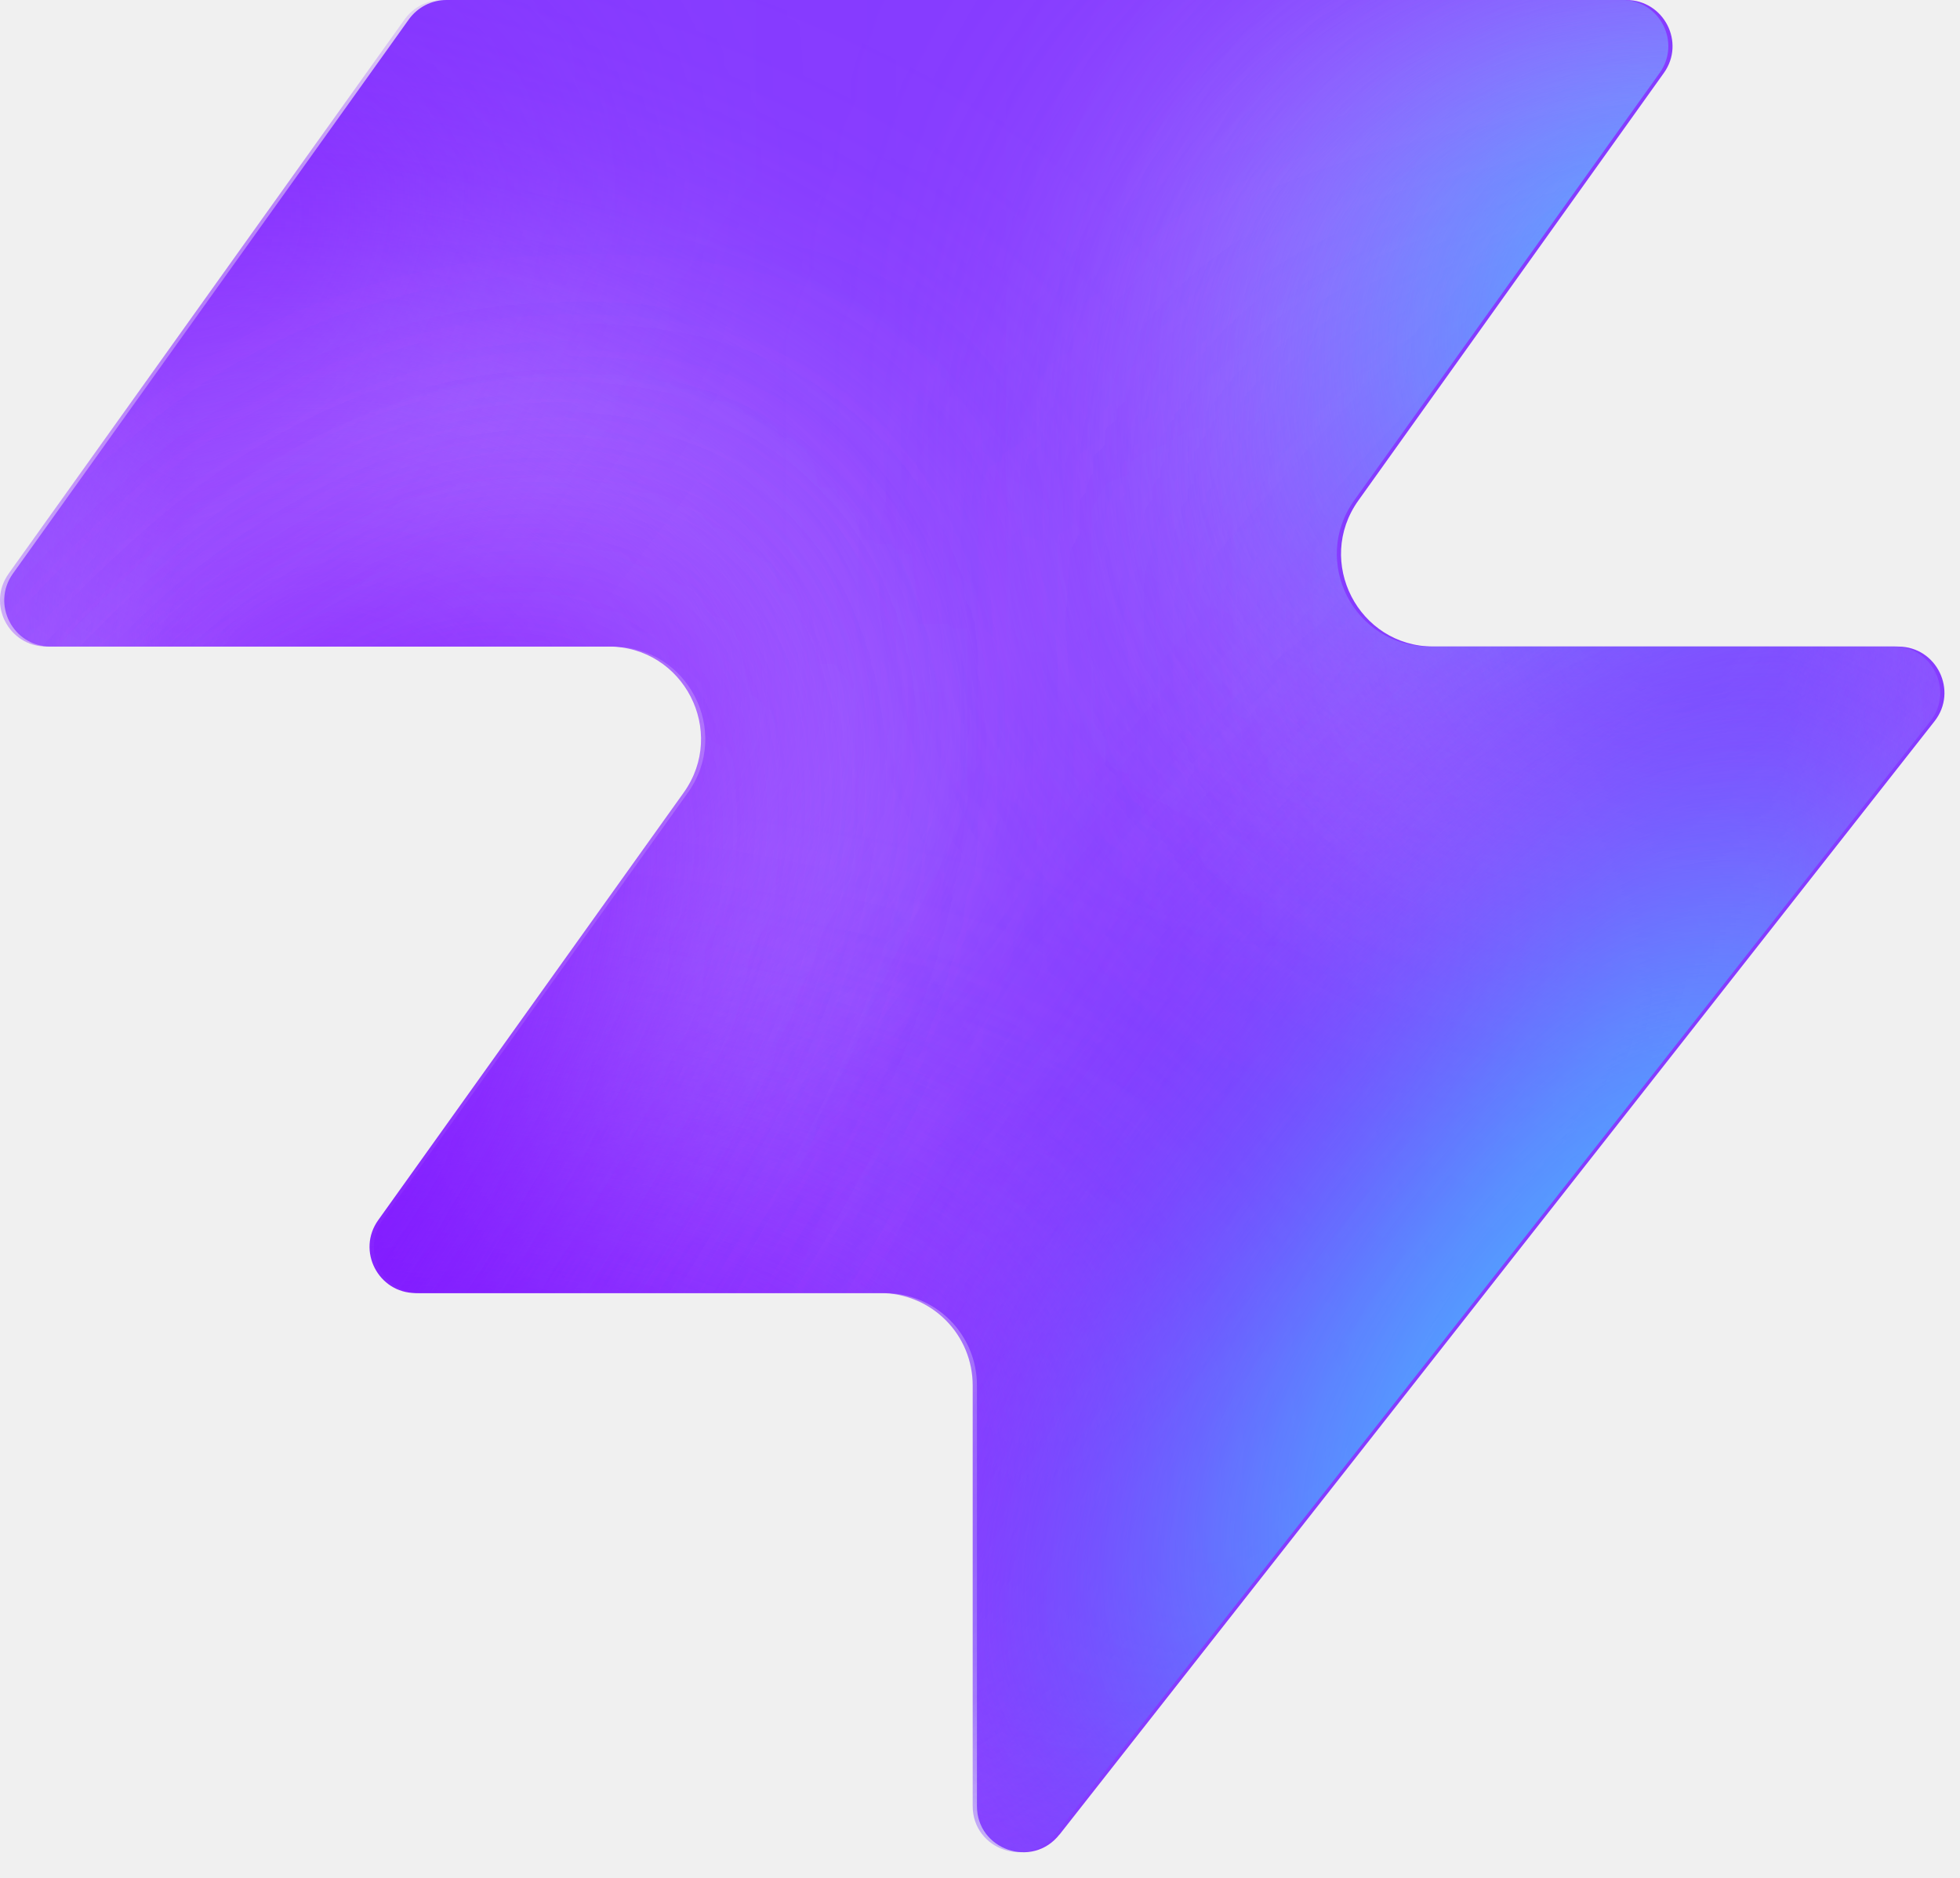
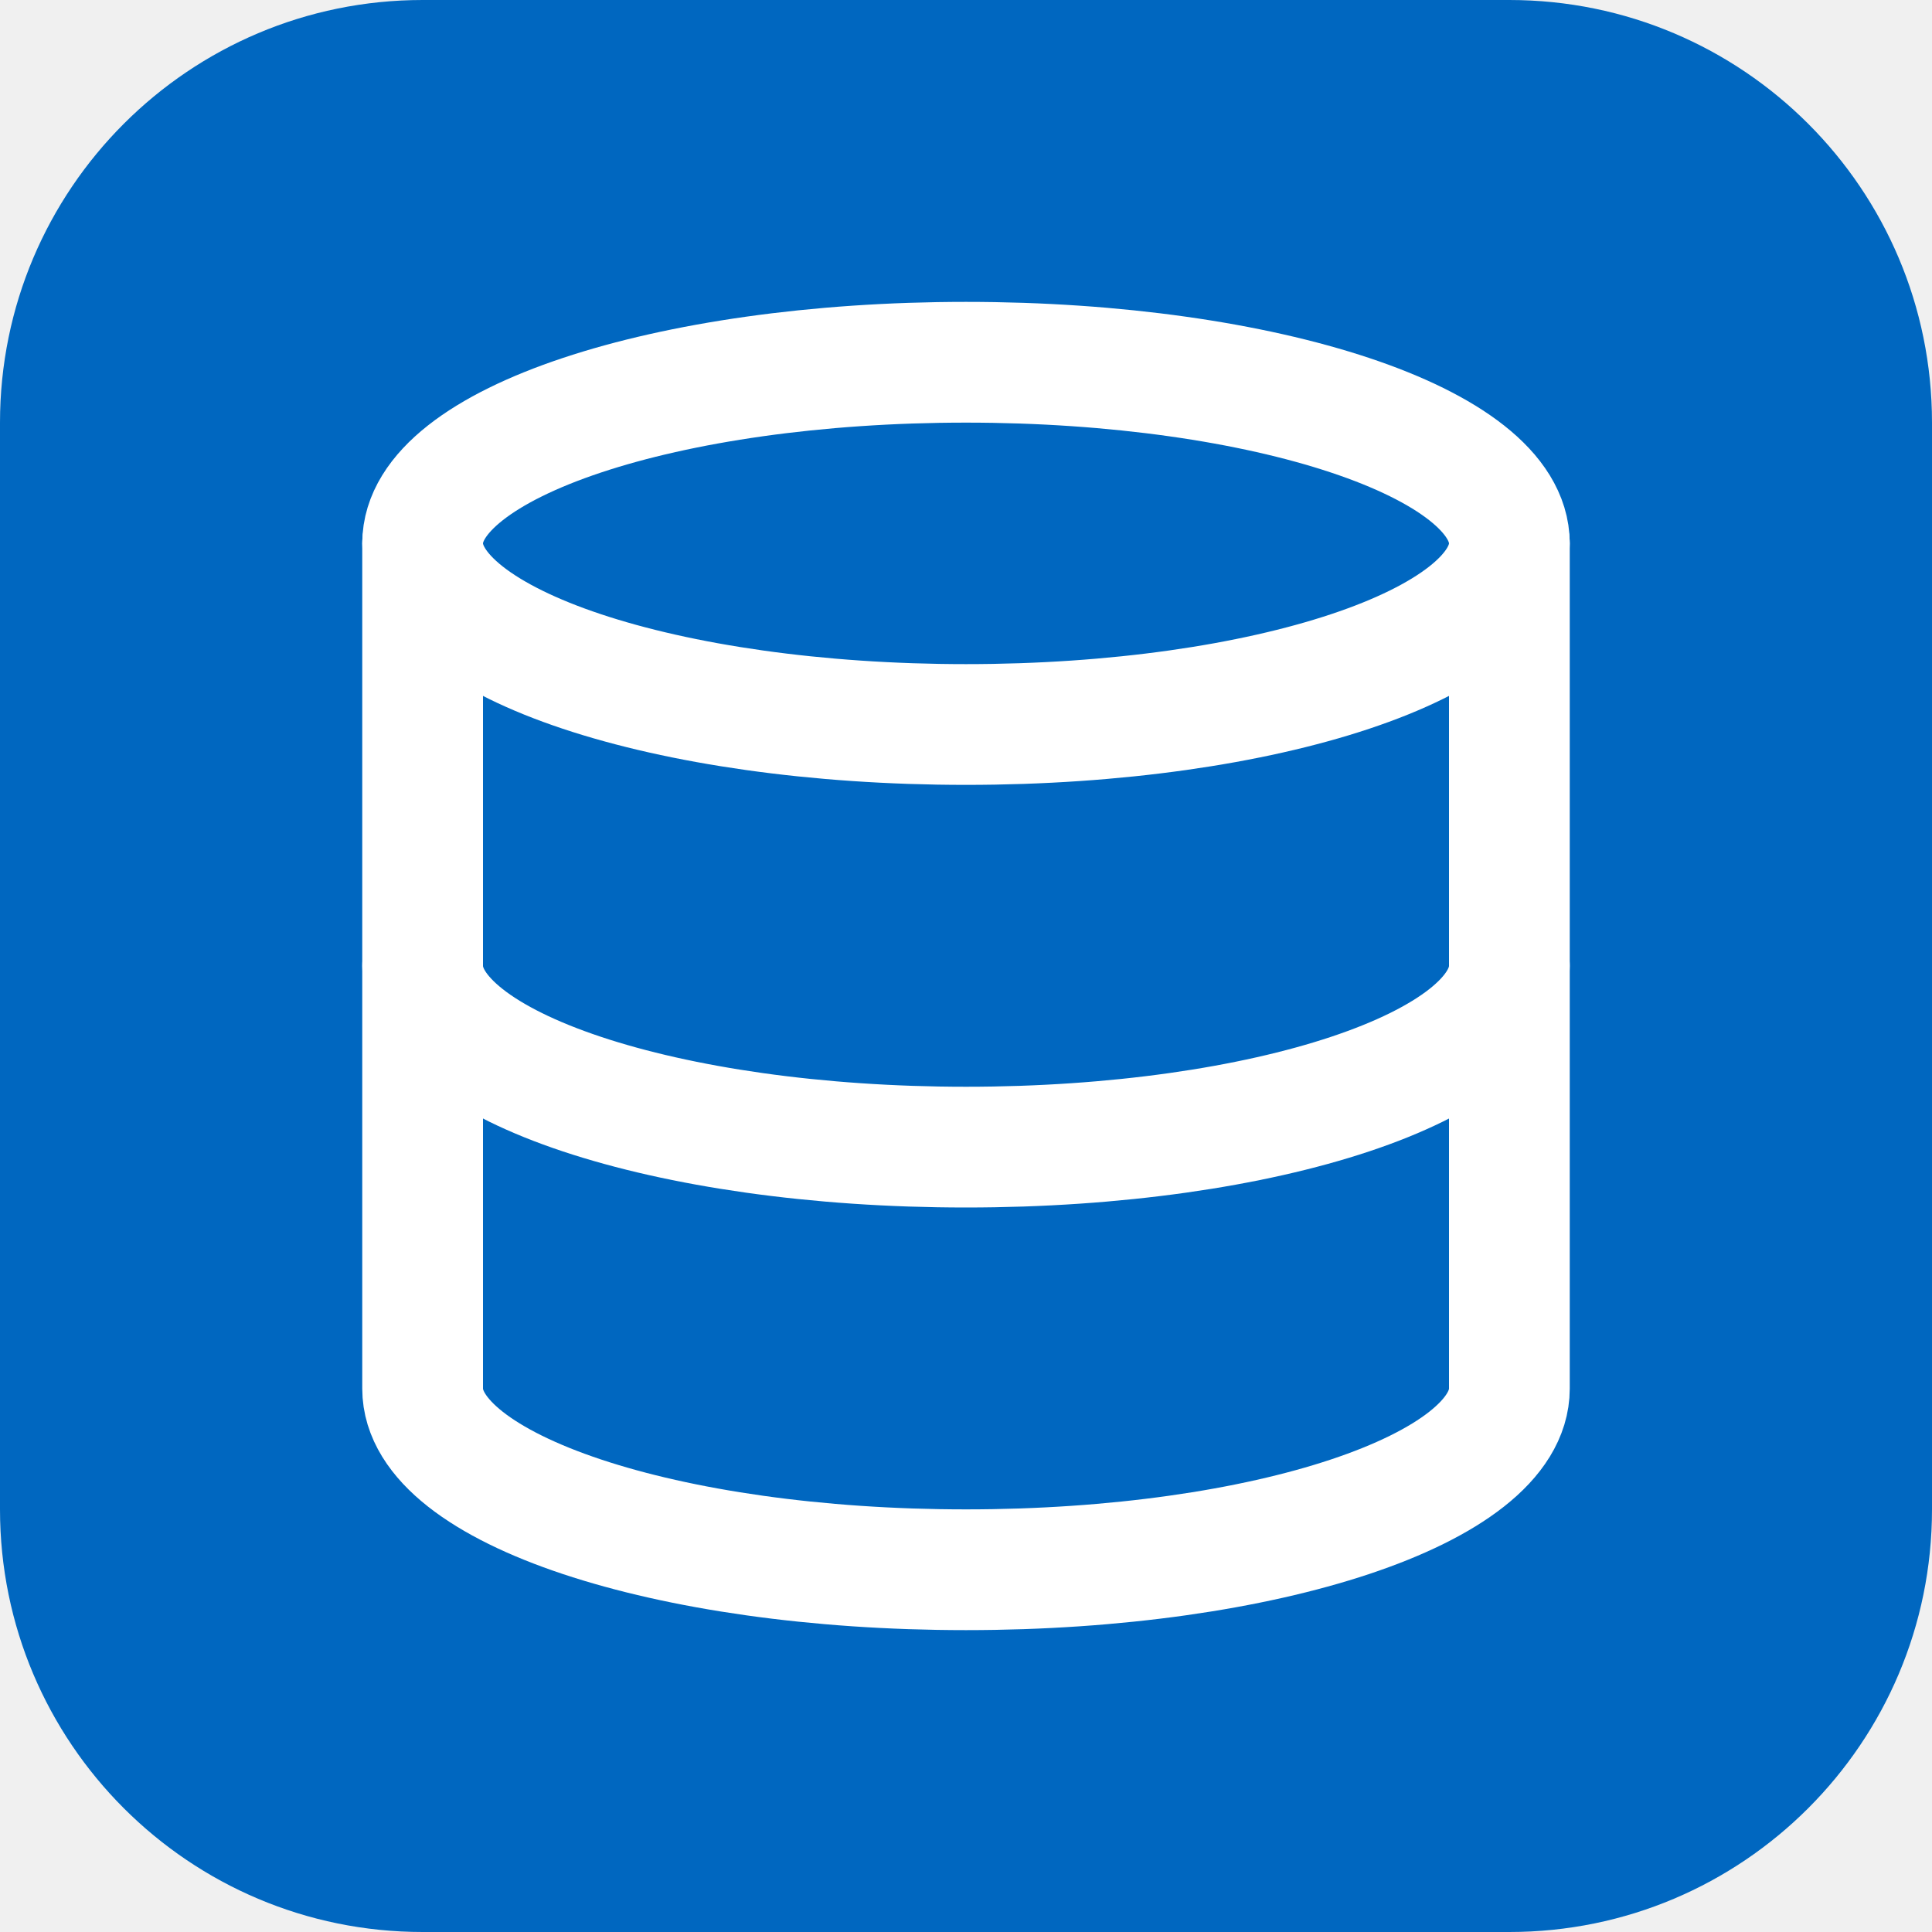
- <svg xmlns="http://www.w3.org/2000/svg" width="48" height="46" fill="none" viewBox="0 0 48 46">
-   <path fill="#863bff" d="M25.946 44.938c-.664.845-2.021.375-2.021-.698V33.937a2.26 2.26 0 0 0-2.262-2.262H10.287c-.92 0-1.456-1.04-.92-1.788l7.48-10.471c1.07-1.497 0-3.578-1.842-3.578H1.237c-.92 0-1.456-1.04-.92-1.788L10.013.474c.214-.297.556-.474.92-.474h28.894c.92 0 1.456 1.04.92 1.788l-7.48 10.471c-1.07 1.498 0 3.579 1.842 3.579h11.377c.943 0 1.473 1.088.89 1.83L25.947 44.94z" style="fill:#863bff;fill:color(display-p3 .525 .23 1);fill-opacity:1" />
-   <mask id="a" width="48" height="46" x="0" y="0" maskUnits="userSpaceOnUse" style="mask-type:alpha">
-     <path fill="#000" d="M25.842 44.938c-.664.844-2.021.375-2.021-.698V33.937a2.26 2.26 0 0 0-2.262-2.262H10.183c-.92 0-1.456-1.04-.92-1.788l7.48-10.471c1.07-1.498 0-3.579-1.842-3.579H1.133c-.92 0-1.456-1.04-.92-1.787L9.91.473c.214-.297.556-.474.92-.474h28.894c.92 0 1.456 1.04.92 1.788l-7.48 10.471c-1.07 1.498 0 3.578 1.842 3.578h11.377c.943 0 1.473 1.088.89 1.832L25.843 44.94z" style="fill:#000;fill-opacity:1" />
-   </mask>
-   <g mask="url(#a)">
-     <g filter="url(#b)">
-       <ellipse cx="5.508" cy="14.704" fill="#ede6ff" rx="5.508" ry="14.704" style="fill:#ede6ff;fill:color(display-p3 .927 .903 1);fill-opacity:1" transform="matrix(.00324 1 1 -.00324 -4.47 31.516)" />
-     </g>
-     <g filter="url(#c)">
-       <ellipse cx="10.399" cy="29.851" fill="#ede6ff" rx="10.399" ry="29.851" style="fill:#ede6ff;fill:color(display-p3 .927 .903 1);fill-opacity:1" transform="matrix(.00324 1 1 -.00324 -39.328 7.883)" />
-     </g>
-     <g filter="url(#d)">
-       <ellipse cx="5.508" cy="30.487" fill="#7e14ff" rx="5.508" ry="30.487" style="fill:#7e14ff;fill:color(display-p3 .492 .077 1);fill-opacity:1" transform="rotate(89.814 -25.913 -14.639)scale(1 -1)" />
-     </g>
-     <g filter="url(#e)">
-       <ellipse cx="5.508" cy="30.599" fill="#7e14ff" rx="5.508" ry="30.599" style="fill:#7e14ff;fill:color(display-p3 .492 .077 1);fill-opacity:1" transform="rotate(89.814 -32.644 -3.334)scale(1 -1)" />
-     </g>
-     <g filter="url(#f)">
-       <ellipse cx="5.508" cy="30.599" fill="#7e14ff" rx="5.508" ry="30.599" style="fill:#7e14ff;fill:color(display-p3 .492 .077 1);fill-opacity:1" transform="matrix(.00324 1 1 -.00324 -34.34 30.47)" />
-     </g>
-     <g filter="url(#g)">
-       <ellipse cx="14.072" cy="22.078" fill="#ede6ff" rx="14.072" ry="22.078" style="fill:#ede6ff;fill:color(display-p3 .927 .903 1);fill-opacity:1" transform="rotate(93.35 24.506 48.493)scale(-1 1)" />
-     </g>
-     <g filter="url(#h)">
-       <ellipse cx="3.47" cy="21.501" fill="#7e14ff" rx="3.47" ry="21.501" style="fill:#7e14ff;fill:color(display-p3 .492 .077 1);fill-opacity:1" transform="rotate(89.009 28.708 47.59)scale(-1 1)" />
-     </g>
-     <g filter="url(#i)">
-       <ellipse cx="3.47" cy="21.501" fill="#7e14ff" rx="3.47" ry="21.501" style="fill:#7e14ff;fill:color(display-p3 .492 .077 1);fill-opacity:1" transform="rotate(89.009 28.708 47.59)scale(-1 1)" />
-     </g>
-     <g filter="url(#j)">
-       <ellipse cx=".387" cy="8.972" fill="#7e14ff" rx="4.407" ry="29.108" style="fill:#7e14ff;fill:color(display-p3 .492 .077 1);fill-opacity:1" transform="rotate(39.51 .387 8.972)" />
-     </g>
-     <g filter="url(#k)">
-       <ellipse cx="47.523" cy="-6.092" fill="#7e14ff" rx="4.407" ry="29.108" style="fill:#7e14ff;fill:color(display-p3 .492 .077 1);fill-opacity:1" transform="rotate(37.892 47.523 -6.092)" />
-     </g>
-     <g filter="url(#l)">
-       <ellipse cx="41.412" cy="6.333" fill="#47bfff" rx="5.971" ry="9.665" style="fill:#47bfff;fill:color(display-p3 .28 .748 1);fill-opacity:1" transform="rotate(37.892 41.412 6.333)" />
-     </g>
-     <g filter="url(#m)">
-       <ellipse cx="-1.879" cy="38.332" fill="#7e14ff" rx="4.407" ry="29.108" style="fill:#7e14ff;fill:color(display-p3 .492 .077 1);fill-opacity:1" transform="rotate(37.892 -1.88 38.332)" />
-     </g>
-     <g filter="url(#n)">
-       <ellipse cx="-1.879" cy="38.332" fill="#7e14ff" rx="4.407" ry="29.108" style="fill:#7e14ff;fill:color(display-p3 .492 .077 1);fill-opacity:1" transform="rotate(37.892 -1.88 38.332)" />
-     </g>
-     <g filter="url(#o)">
-       <ellipse cx="35.651" cy="29.907" fill="#7e14ff" rx="4.407" ry="29.108" style="fill:#7e14ff;fill:color(display-p3 .492 .077 1);fill-opacity:1" transform="rotate(37.892 35.651 29.907)" />
-     </g>
-     <g filter="url(#p)">
-       <ellipse cx="38.418" cy="32.4" fill="#47bfff" rx="5.971" ry="15.297" style="fill:#47bfff;fill:color(display-p3 .28 .748 1);fill-opacity:1" transform="rotate(37.892 38.418 32.4)" />
-     </g>
+ <svg xmlns="http://www.w3.org/2000/svg" viewBox="0 0 32 32" width="32" height="32">
+   <rect width="32" height="32" rx="7" fill="#0067C0" />
+   <g transform="translate(4 4)" fill="none" stroke="#fff" stroke-width="2" stroke-linecap="round" stroke-linejoin="round">
+     <ellipse cx="12" cy="5" rx="9" ry="3" />
+     <path d="M3 5v14a9 3 0 0 0 18 0V5" />
+     <path d="M3 12a9 3 0 0 0 18 0" />
  </g>
-   <defs>
-     <filter id="b" width="60.045" height="41.654" x="-19.77" y="16.149" color-interpolation-filters="sRGB" filterUnits="userSpaceOnUse">
-       <feFlood flood-opacity="0" result="BackgroundImageFix" />
-       <feBlend in="SourceGraphic" in2="BackgroundImageFix" result="shape" />
-       <feGaussianBlur result="effect1_foregroundBlur_2002_17158" stdDeviation="7.659" />
-     </filter>
-     <filter id="c" width="90.34" height="51.437" x="-54.613" y="-7.533" color-interpolation-filters="sRGB" filterUnits="userSpaceOnUse">
-       <feFlood flood-opacity="0" result="BackgroundImageFix" />
-       <feBlend in="SourceGraphic" in2="BackgroundImageFix" result="shape" />
-       <feGaussianBlur result="effect1_foregroundBlur_2002_17158" stdDeviation="7.659" />
-     </filter>
-     <filter id="d" width="79.355" height="29.4" x="-49.64" y="2.03" color-interpolation-filters="sRGB" filterUnits="userSpaceOnUse">
-       <feFlood flood-opacity="0" result="BackgroundImageFix" />
-       <feBlend in="SourceGraphic" in2="BackgroundImageFix" result="shape" />
-       <feGaussianBlur result="effect1_foregroundBlur_2002_17158" stdDeviation="4.596" />
-     </filter>
-     <filter id="e" width="79.579" height="29.4" x="-45.045" y="20.029" color-interpolation-filters="sRGB" filterUnits="userSpaceOnUse">
-       <feFlood flood-opacity="0" result="BackgroundImageFix" />
-       <feBlend in="SourceGraphic" in2="BackgroundImageFix" result="shape" />
-       <feGaussianBlur result="effect1_foregroundBlur_2002_17158" stdDeviation="4.596" />
-     </filter>
-     <filter id="f" width="79.579" height="29.4" x="-43.513" y="21.178" color-interpolation-filters="sRGB" filterUnits="userSpaceOnUse">
-       <feFlood flood-opacity="0" result="BackgroundImageFix" />
-       <feBlend in="SourceGraphic" in2="BackgroundImageFix" result="shape" />
-       <feGaussianBlur result="effect1_foregroundBlur_2002_17158" stdDeviation="4.596" />
-     </filter>
-     <filter id="g" width="74.749" height="58.852" x="15.756" y="-17.901" color-interpolation-filters="sRGB" filterUnits="userSpaceOnUse">
-       <feFlood flood-opacity="0" result="BackgroundImageFix" />
-       <feBlend in="SourceGraphic" in2="BackgroundImageFix" result="shape" />
-       <feGaussianBlur result="effect1_foregroundBlur_2002_17158" stdDeviation="7.659" />
-     </filter>
-     <filter id="h" width="61.377" height="25.362" x="23.548" y="2.284" color-interpolation-filters="sRGB" filterUnits="userSpaceOnUse">
-       <feFlood flood-opacity="0" result="BackgroundImageFix" />
-       <feBlend in="SourceGraphic" in2="BackgroundImageFix" result="shape" />
-       <feGaussianBlur result="effect1_foregroundBlur_2002_17158" stdDeviation="4.596" />
-     </filter>
-     <filter id="i" width="61.377" height="25.362" x="23.548" y="2.284" color-interpolation-filters="sRGB" filterUnits="userSpaceOnUse">
-       <feFlood flood-opacity="0" result="BackgroundImageFix" />
-       <feBlend in="SourceGraphic" in2="BackgroundImageFix" result="shape" />
-       <feGaussianBlur result="effect1_foregroundBlur_2002_17158" stdDeviation="4.596" />
-     </filter>
-     <filter id="j" width="56.045" height="63.649" x="-27.636" y="-22.853" color-interpolation-filters="sRGB" filterUnits="userSpaceOnUse">
-       <feFlood flood-opacity="0" result="BackgroundImageFix" />
-       <feBlend in="SourceGraphic" in2="BackgroundImageFix" result="shape" />
-       <feGaussianBlur result="effect1_foregroundBlur_2002_17158" stdDeviation="4.596" />
-     </filter>
-     <filter id="k" width="54.814" height="64.646" x="20.116" y="-38.415" color-interpolation-filters="sRGB" filterUnits="userSpaceOnUse">
-       <feFlood flood-opacity="0" result="BackgroundImageFix" />
-       <feBlend in="SourceGraphic" in2="BackgroundImageFix" result="shape" />
-       <feGaussianBlur result="effect1_foregroundBlur_2002_17158" stdDeviation="4.596" />
-     </filter>
-     <filter id="l" width="33.541" height="35.313" x="24.641" y="-11.323" color-interpolation-filters="sRGB" filterUnits="userSpaceOnUse">
-       <feFlood flood-opacity="0" result="BackgroundImageFix" />
-       <feBlend in="SourceGraphic" in2="BackgroundImageFix" result="shape" />
-       <feGaussianBlur result="effect1_foregroundBlur_2002_17158" stdDeviation="4.596" />
-     </filter>
-     <filter id="m" width="54.814" height="64.646" x="-29.286" y="6.009" color-interpolation-filters="sRGB" filterUnits="userSpaceOnUse">
-       <feFlood flood-opacity="0" result="BackgroundImageFix" />
-       <feBlend in="SourceGraphic" in2="BackgroundImageFix" result="shape" />
-       <feGaussianBlur result="effect1_foregroundBlur_2002_17158" stdDeviation="4.596" />
-     </filter>
-     <filter id="n" width="54.814" height="64.646" x="-29.286" y="6.009" color-interpolation-filters="sRGB" filterUnits="userSpaceOnUse">
-       <feFlood flood-opacity="0" result="BackgroundImageFix" />
-       <feBlend in="SourceGraphic" in2="BackgroundImageFix" result="shape" />
-       <feGaussianBlur result="effect1_foregroundBlur_2002_17158" stdDeviation="4.596" />
-     </filter>
-     <filter id="o" width="54.814" height="64.646" x="8.244" y="-2.416" color-interpolation-filters="sRGB" filterUnits="userSpaceOnUse">
-       <feFlood flood-opacity="0" result="BackgroundImageFix" />
-       <feBlend in="SourceGraphic" in2="BackgroundImageFix" result="shape" />
-       <feGaussianBlur result="effect1_foregroundBlur_2002_17158" stdDeviation="4.596" />
-     </filter>
-     <filter id="p" width="39.409" height="43.623" x="18.713" y="10.588" color-interpolation-filters="sRGB" filterUnits="userSpaceOnUse">
-       <feFlood flood-opacity="0" result="BackgroundImageFix" />
-       <feBlend in="SourceGraphic" in2="BackgroundImageFix" result="shape" />
-       <feGaussianBlur result="effect1_foregroundBlur_2002_17158" stdDeviation="4.596" />
-     </filter>
-   </defs>
</svg>
